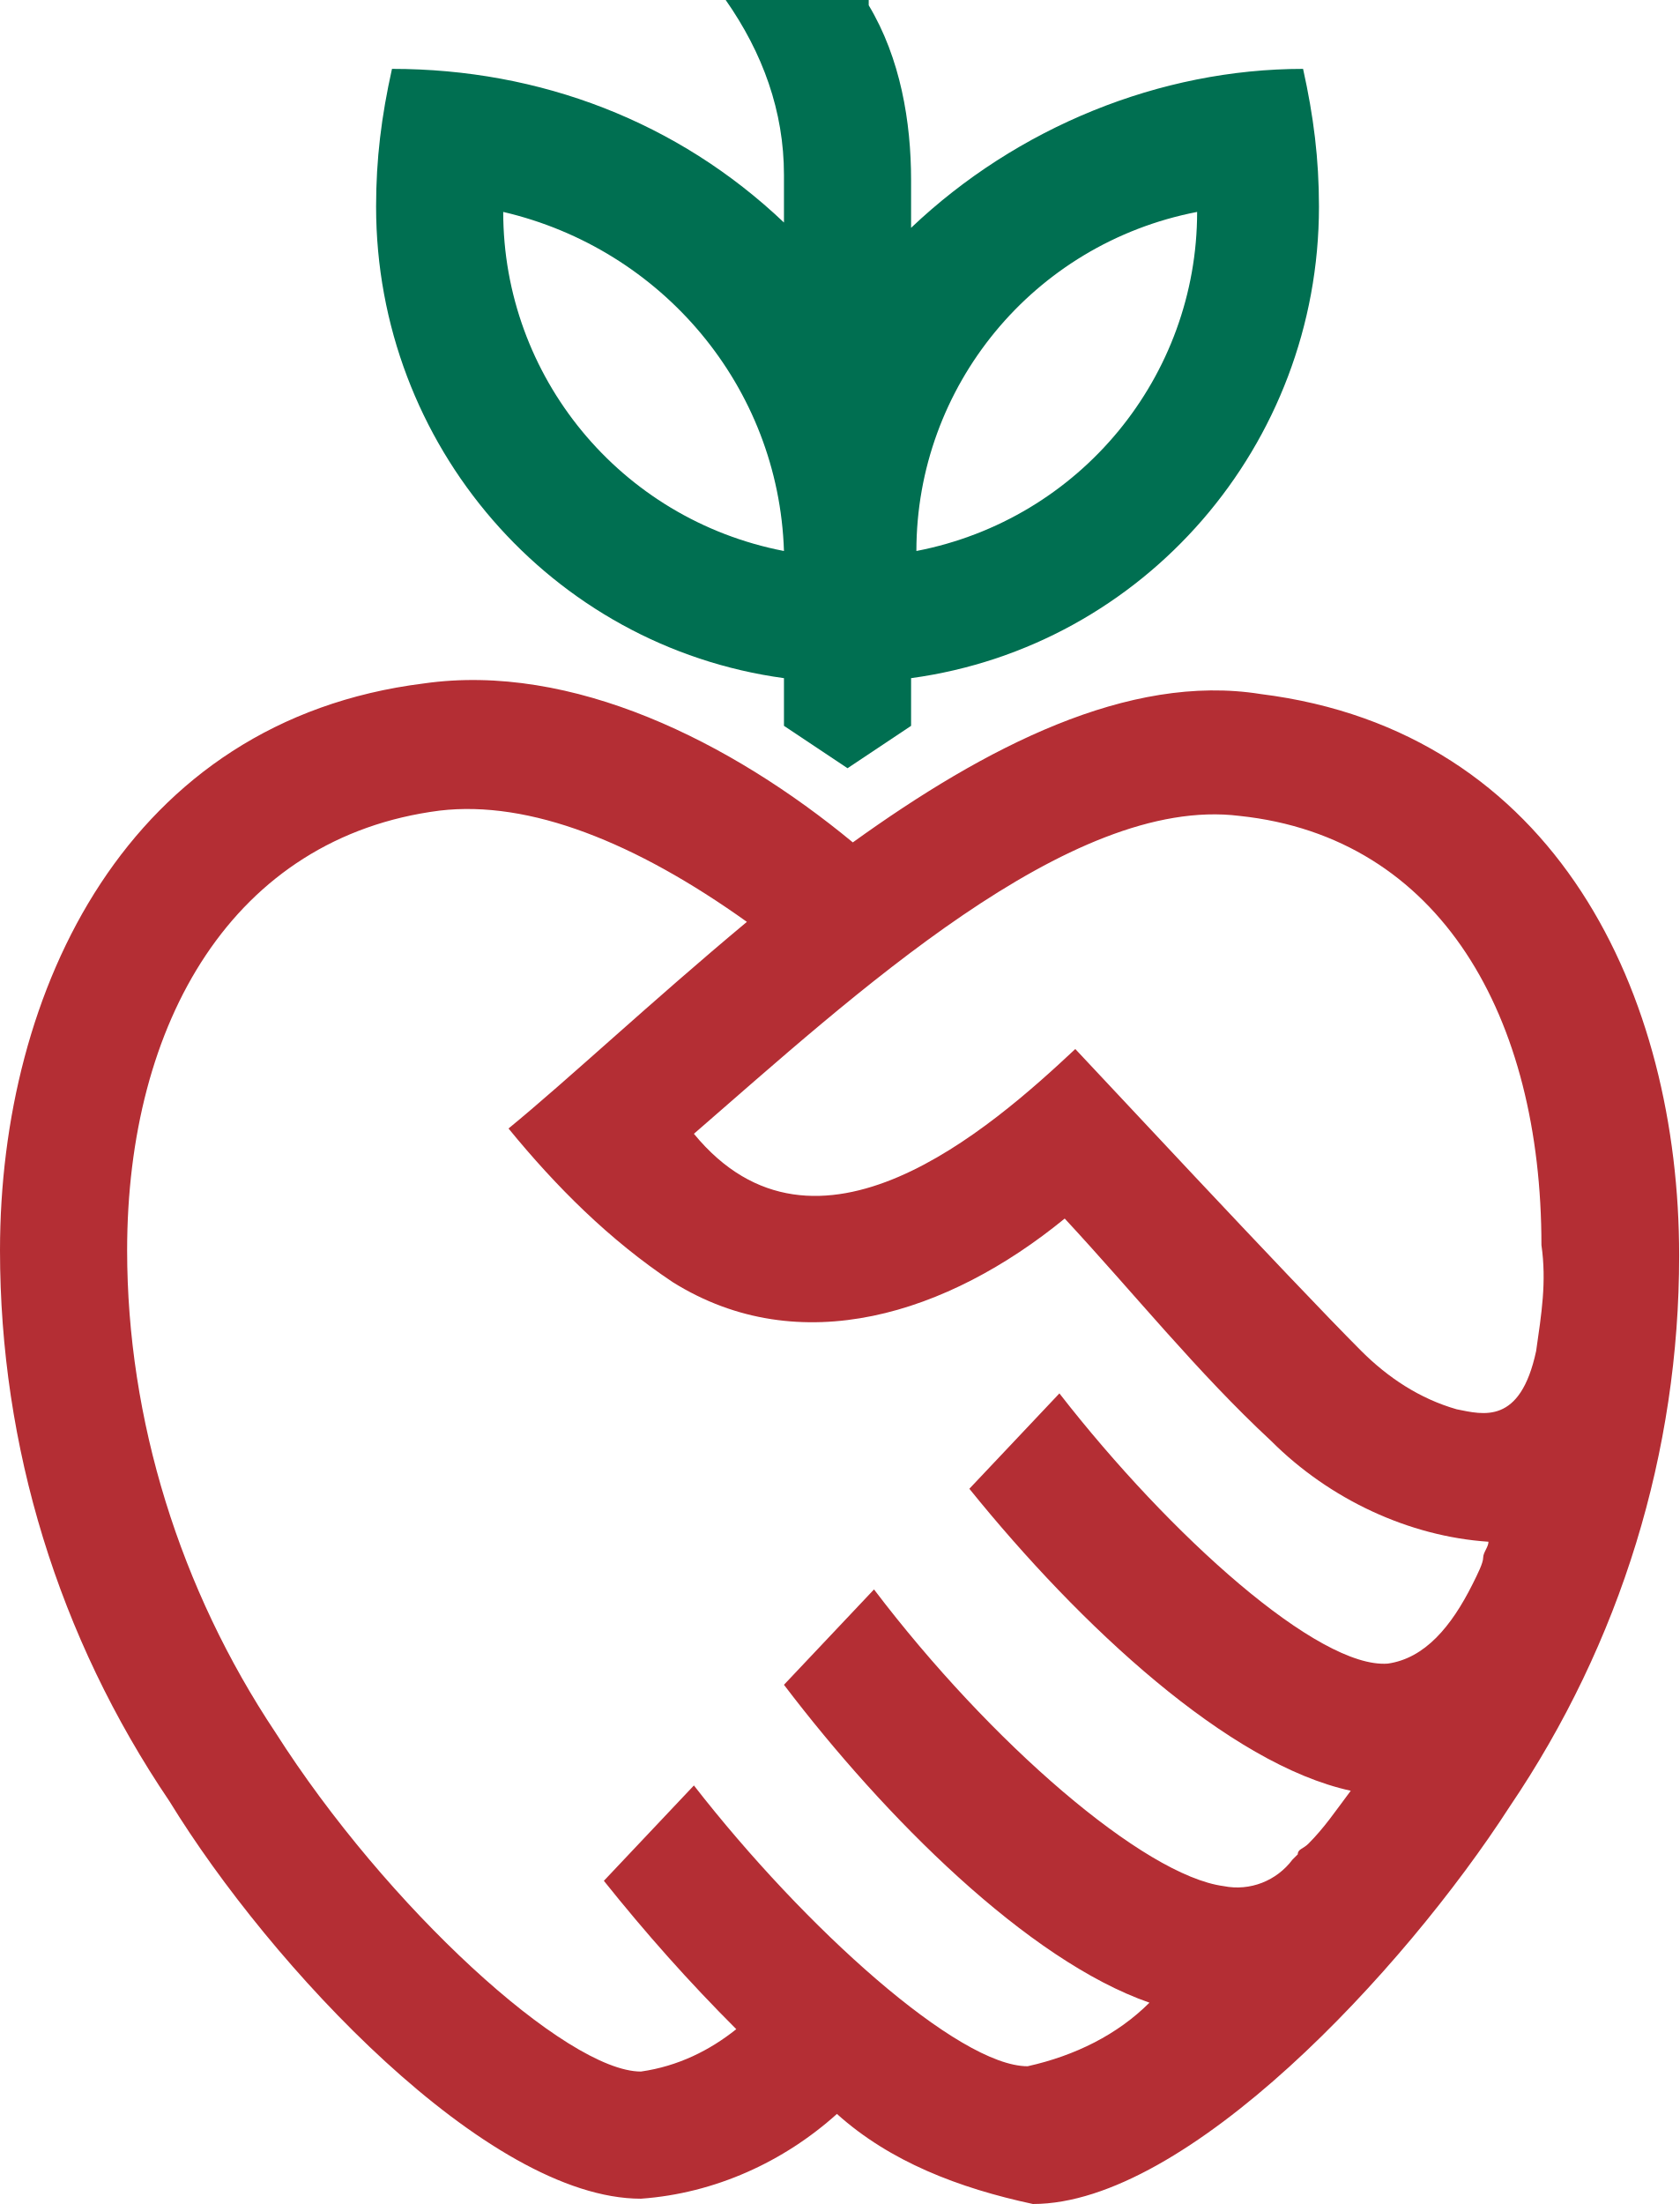
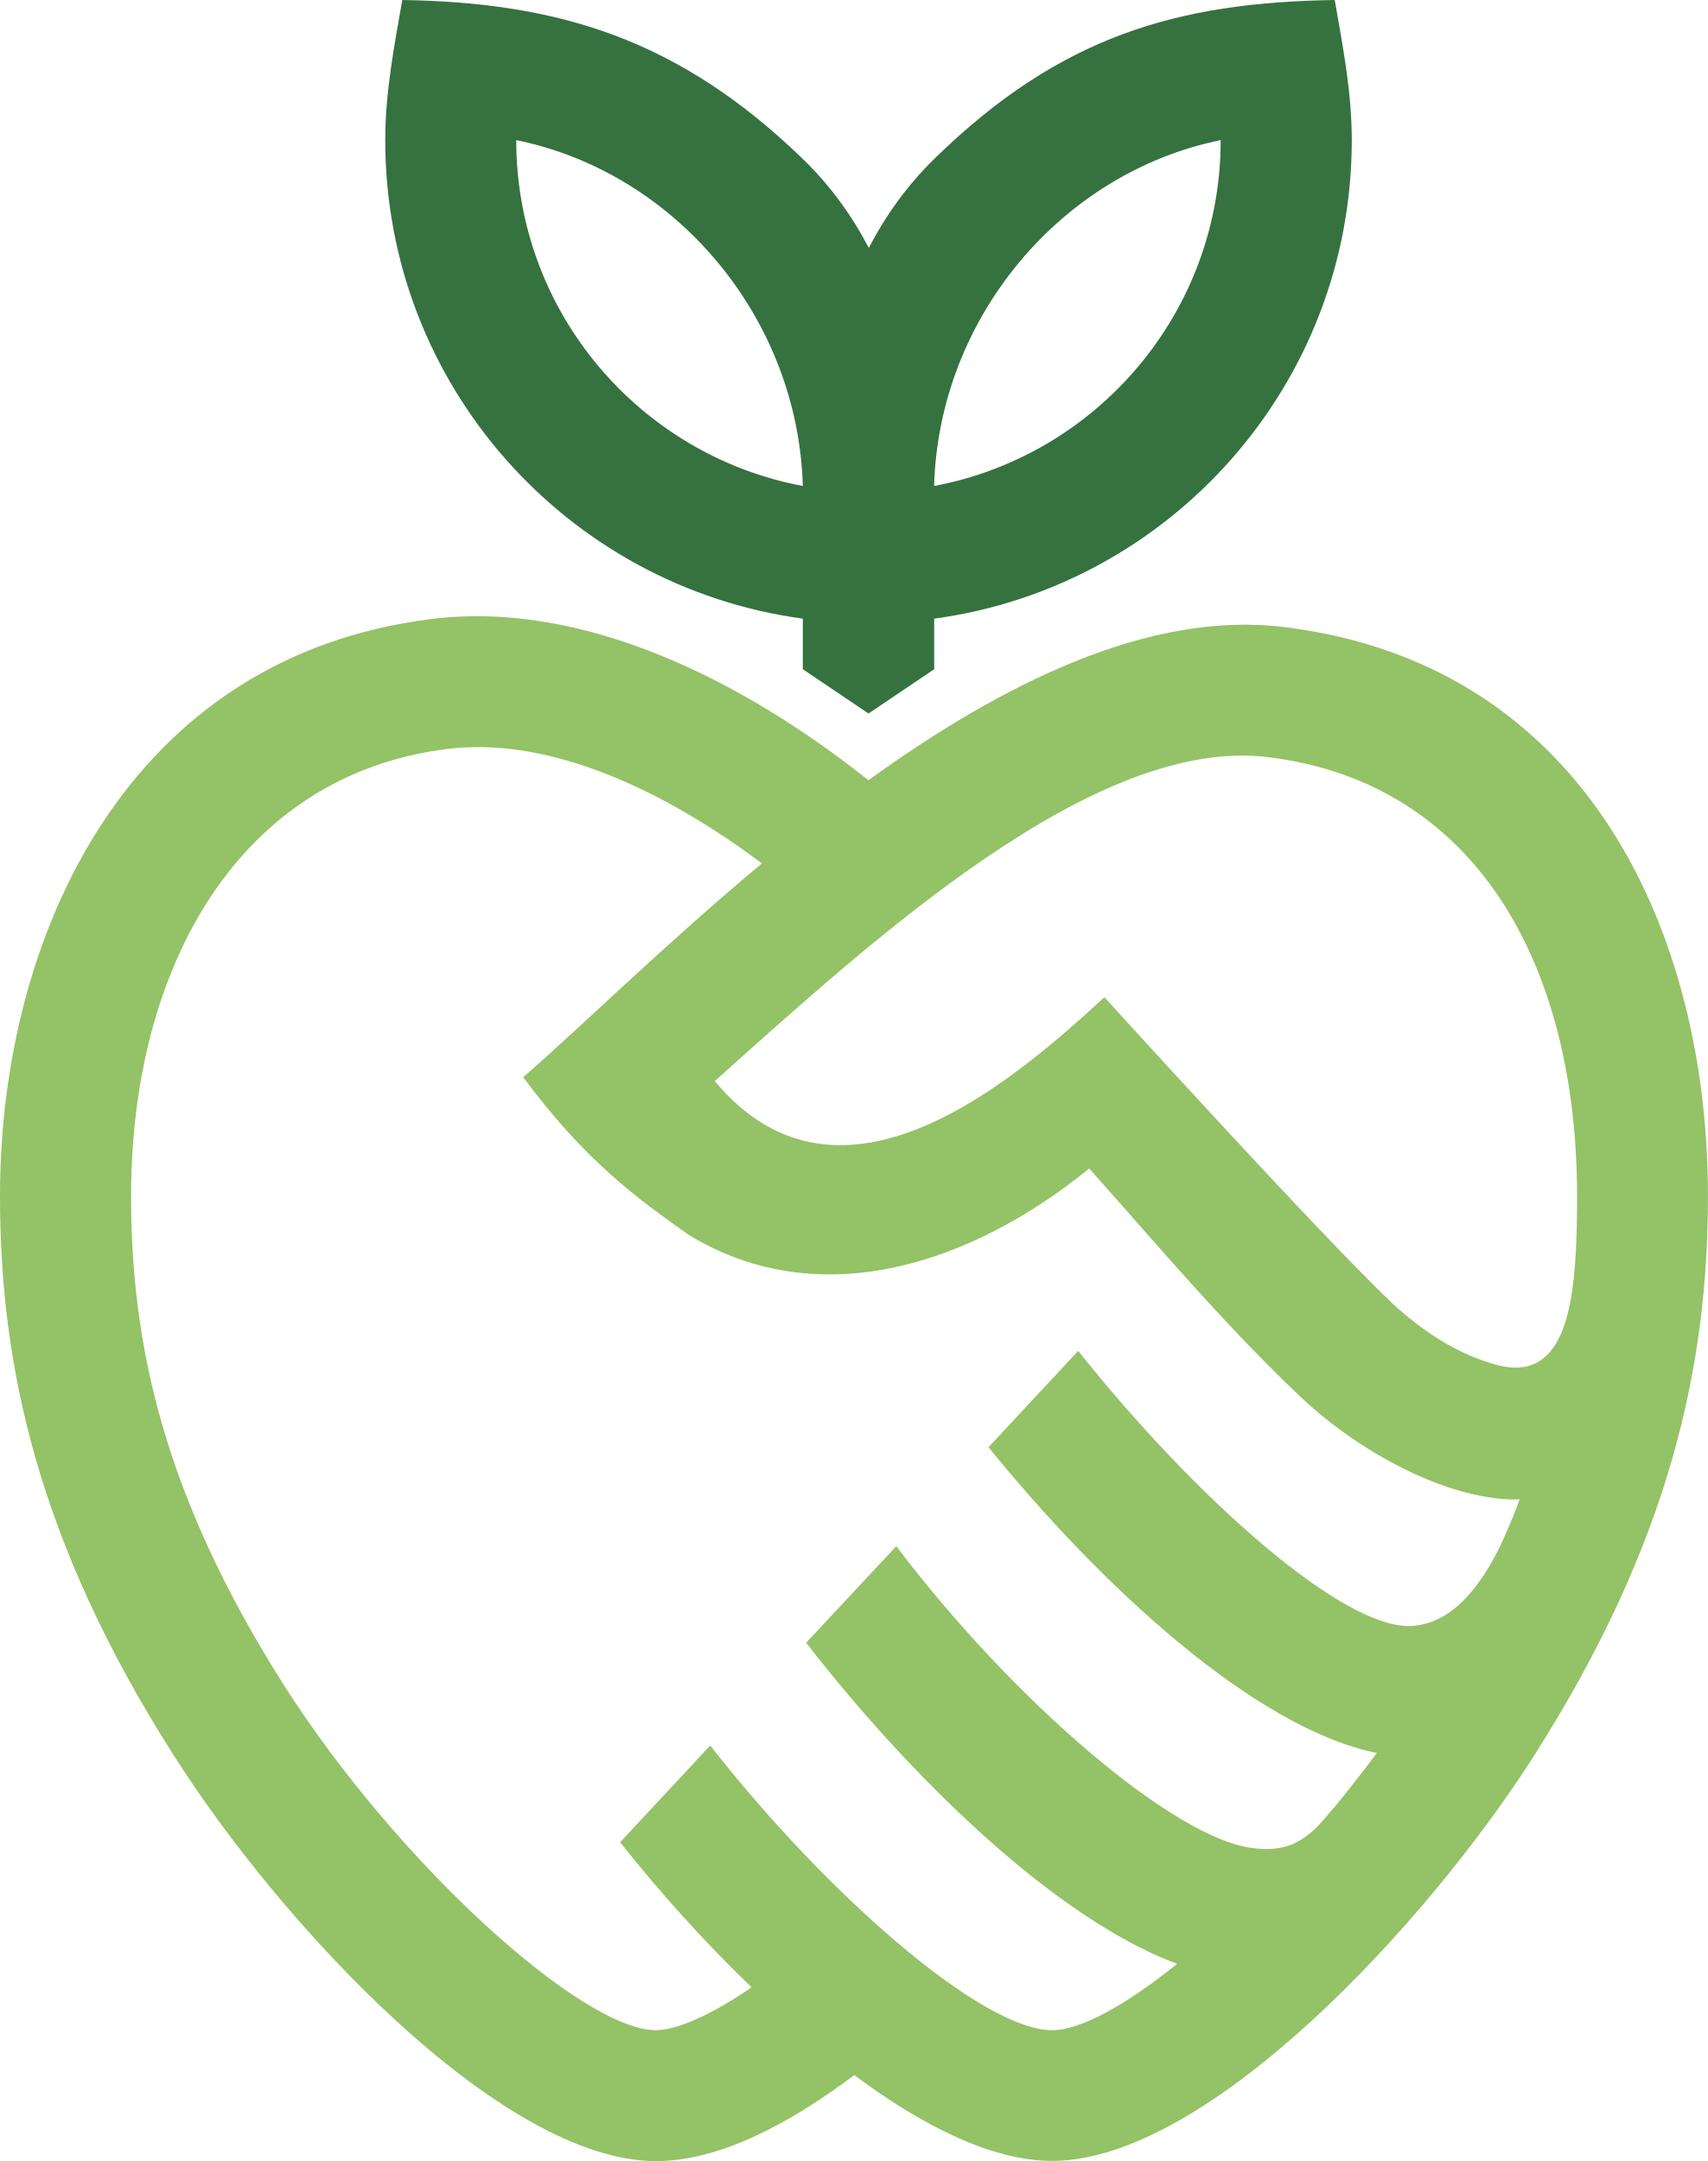
- <svg xmlns="http://www.w3.org/2000/svg" width="31.7" height="41.6" viewBox="0 0 31.7 41.6" fill="none" version="1.1" id="svg80">
-   <defs id="defs84" />
-   <path d="M 14.8,10.4 C 14.7,7.3 12.5,4.7 9.5,4 c 0,3.1 2.2,5.8 5.3,6.4 z m 2.5,0 C 20.4,9.8 22.6,7.1 22.6,4 19.5,4.6 17.3,7.3 17.3,10.4 Z M 16.4,0.1 c 0.6,1 0.8,2.2 0.8,3.3 v 0.9 c 2,-1.9 4.7,-3 7.4,-3 0.2,0.9 0.3,1.7 0.3,2.6 0,4.5 -3.3,8.3 -7.7,8.9 v 0.9 L 16,14.5 14.8,13.7 V 12.8 C 10.4,12.2 7.1,8.4 7.1,3.9 7.1,3 7.2,2.2 7.4,1.3 c 2.8,0 5.4,1 7.4,2.9 V 3.3 C 14.8,2.1 14.4,1 13.7,0 h 2.7 z" fill="#006f51" id="path76" />
-   <path d="m 25.7,25.5 c 0.5,0.5 1.1,0.9 1.8,1.1 0.5,0.1 1.2,0.3 1.5,-1.1 0.1,-0.7 0.2,-1.3 0.1,-2 0,-4.3 -1.9,-7.7 -5.7,-8.1 -3.2,-0.4 -7.3,3.4 -10.3,6 2.3,2.8 5.6,-0.1 7.2,-1.6 0.1,0.1 4.1,4.4 5.4,5.7 z m -9.9,14.4 c -1,0.9 -2.3,1.5 -3.7,1.6 C 9.2,41.5 5.1,37.1 3.2,34 1.1,30.9 0,27.3 0,23.6 c 0,-4.9 2.4,-10 8,-10.7 2.8,-0.4 5.8,1.1 8.1,3 2.5,-1.8 5.2,-3.2 7.7,-2.8 5.6,0.7 7.9,5.7 7.9,10.6 0,3.7 -1.1,7.3 -3.2,10.4 -2,3.1 -6.1,7.5 -9,7.5 -1.4,-0.3 -2.7,-0.8 -3.7,-1.7 z M 14.1,17.4 C 12,15.9 10,15.1 8.3,15.3 c -3.9,0.5 -5.9,4 -5.9,8.3 0,3.2 1,6.4 2.8,9.1 2.1,3.3 5.5,6.4 6.9,6.4 0.7,-0.1 1.3,-0.4 1.8,-0.8 -0.9,-0.9 -1.7,-1.8 -2.5,-2.8 l 1.7,-1.8 c 2.1,2.7 5,5.3 6.3,5.3 0.9,-0.2 1.7,-0.6 2.3,-1.2 -2.3,-0.8 -5,-3.5 -6.9,-6 L 16.5,30 c 2.2,2.9 5.1,5.4 6.6,5.6 0.5,0.1 1,-0.1 1.3,-0.5 L 24.5,35 c 0,-0.1 0.1,-0.1 0.2,-0.2 0.3,-0.3 0.5,-0.6 0.8,-1 -2.3,-0.5 -5.1,-3.1 -7.2,-5.7 L 20,26.3 c 2.1,2.7 4.9,5.2 6.2,5.1 0.7,-0.1 1.2,-0.7 1.6,-1.5 0.1,-0.2 0.2,-0.4 0.2,-0.5 0,-0.1 0.1,-0.2 0.1,-0.3 -1.5,-0.1 -3,-0.8 -4.1,-1.9 -1.4,-1.3 -2.6,-2.8 -3.9,-4.2 -2.2,1.8 -5,2.7 -7.4,1.2 -1.2,-0.8 -2.2,-1.8 -3.1,-2.9 1.1,-0.9 2.7,-2.4 4.5,-3.9 z" fill="#b42e34" id="path78" />
+ <svg xmlns="http://www.w3.org/2000/svg" id="Layer_1" viewBox="0 0 183.32 231.94">
+   <path d="m131.02,15.04c0,18.46-13.24,33.83-30.76,37.12.52-18.18,13.75-33.67,30.76-37.12m-44.85,37.12c-17.52-3.29-30.76-18.66-30.76-37.12,17,3.45,30.23,18.94,30.76,37.12m58.92-37.12c0-5.12-.95-10.01-1.83-15.04-16.86.26-29.47,3.83-42.99,17.06-2.94,2.88-5.24,6.12-7.02,9.55-1.79-3.44-4.11-6.68-7.08-9.55C72.94,4.25,60.05.26,43.18,0c-.88,5.03-1.83,9.92-1.83,15.04,0,26.25,19.51,47.93,44.82,51.36v5.43l7.05,4.75h0s0,0,0,0l7.05-4.75v-5.43c25.31-3.43,44.82-25.11,44.82-51.36" style="fill:#35723f;" />
+   <path d="m81.78,92.67c-11.99-8.95-23.79-13.51-33.74-12.29-22.43,2.78-33.97,23.42-33.97,47.99,0,15.62,3.31,31.86,16.38,52.46,12.21,19.17,32.03,37.07,39.96,37.07,2.02,0,5.57-1.38,10.26-4.6-5.08-4.89-9.9-10.26-14.11-15.57l9.67-10.39c12.4,15.86,29.13,30.56,36.7,30.56,3.07,0,7.92-2.7,13.42-7.12-13.22-4.9-28.82-20.28-39.82-34.46l9.67-10.37c12.51,16.54,29.75,31.33,38.19,32.4,2.72.34,4.99,0,7.52-2.86.21-.22.39-.44.59-.69.27-.33.57-.67.88-1.01,1.5-1.86,2.97-3.71,4.4-5.64-13.15-2.68-29.62-17.96-41.68-32.82l9.63-10.34c12.31,15.49,28.52,30.1,35.92,29.52,4.11-.33,7.1-3.94,9.39-8.61.49-1.05.93-2.08,1.36-3.12.26-.61.48-1.25.7-1.85-7.06.22-16.62-4.55-23.44-10.94-8.19-7.76-15.31-16.22-22.75-24.58-12.45,10.14-28.81,15.75-42.97,7.14-5.47-3.88-11.03-7.83-17.78-16.93,6.25-5.45,15.22-14.28,25.61-22.94m9.91,130.05c-6.78,5.08-14.33,9.22-21.27,9.22-16.7,0-40.37-25.58-51.78-43.58C4.04,165.47,0,146.58,0,128.36c0-28.15,13.84-57.9,46.31-61.92,16.31-2.04,33.44,6.6,46.9,17.3,14.28-10.3,30.08-18.26,44.69-16.43,32.63,4.05,45.42,33.11,45.42,61.04,0,18.21-4.04,37.1-18.61,60-11.44,18-35.09,43.58-51.78,43.58-6.35,0-13.79-3.65-21.25-9.22m57.58-82.99c1.43,1.32,5.34,4.9,10.58,6.54,2.61.83,7.05,1.74,8.65-6.23.72-3.64.78-8.09.78-11.68,0-24.81-10.85-44.34-33.12-47.08-18.61-2.32-42.31,19.44-59.43,34.76,13.57,16.32,32.44-.4,41.82-9,0,0,22.82,25.15,30.72,32.68" style="fill:#94c266;" />
</svg>
